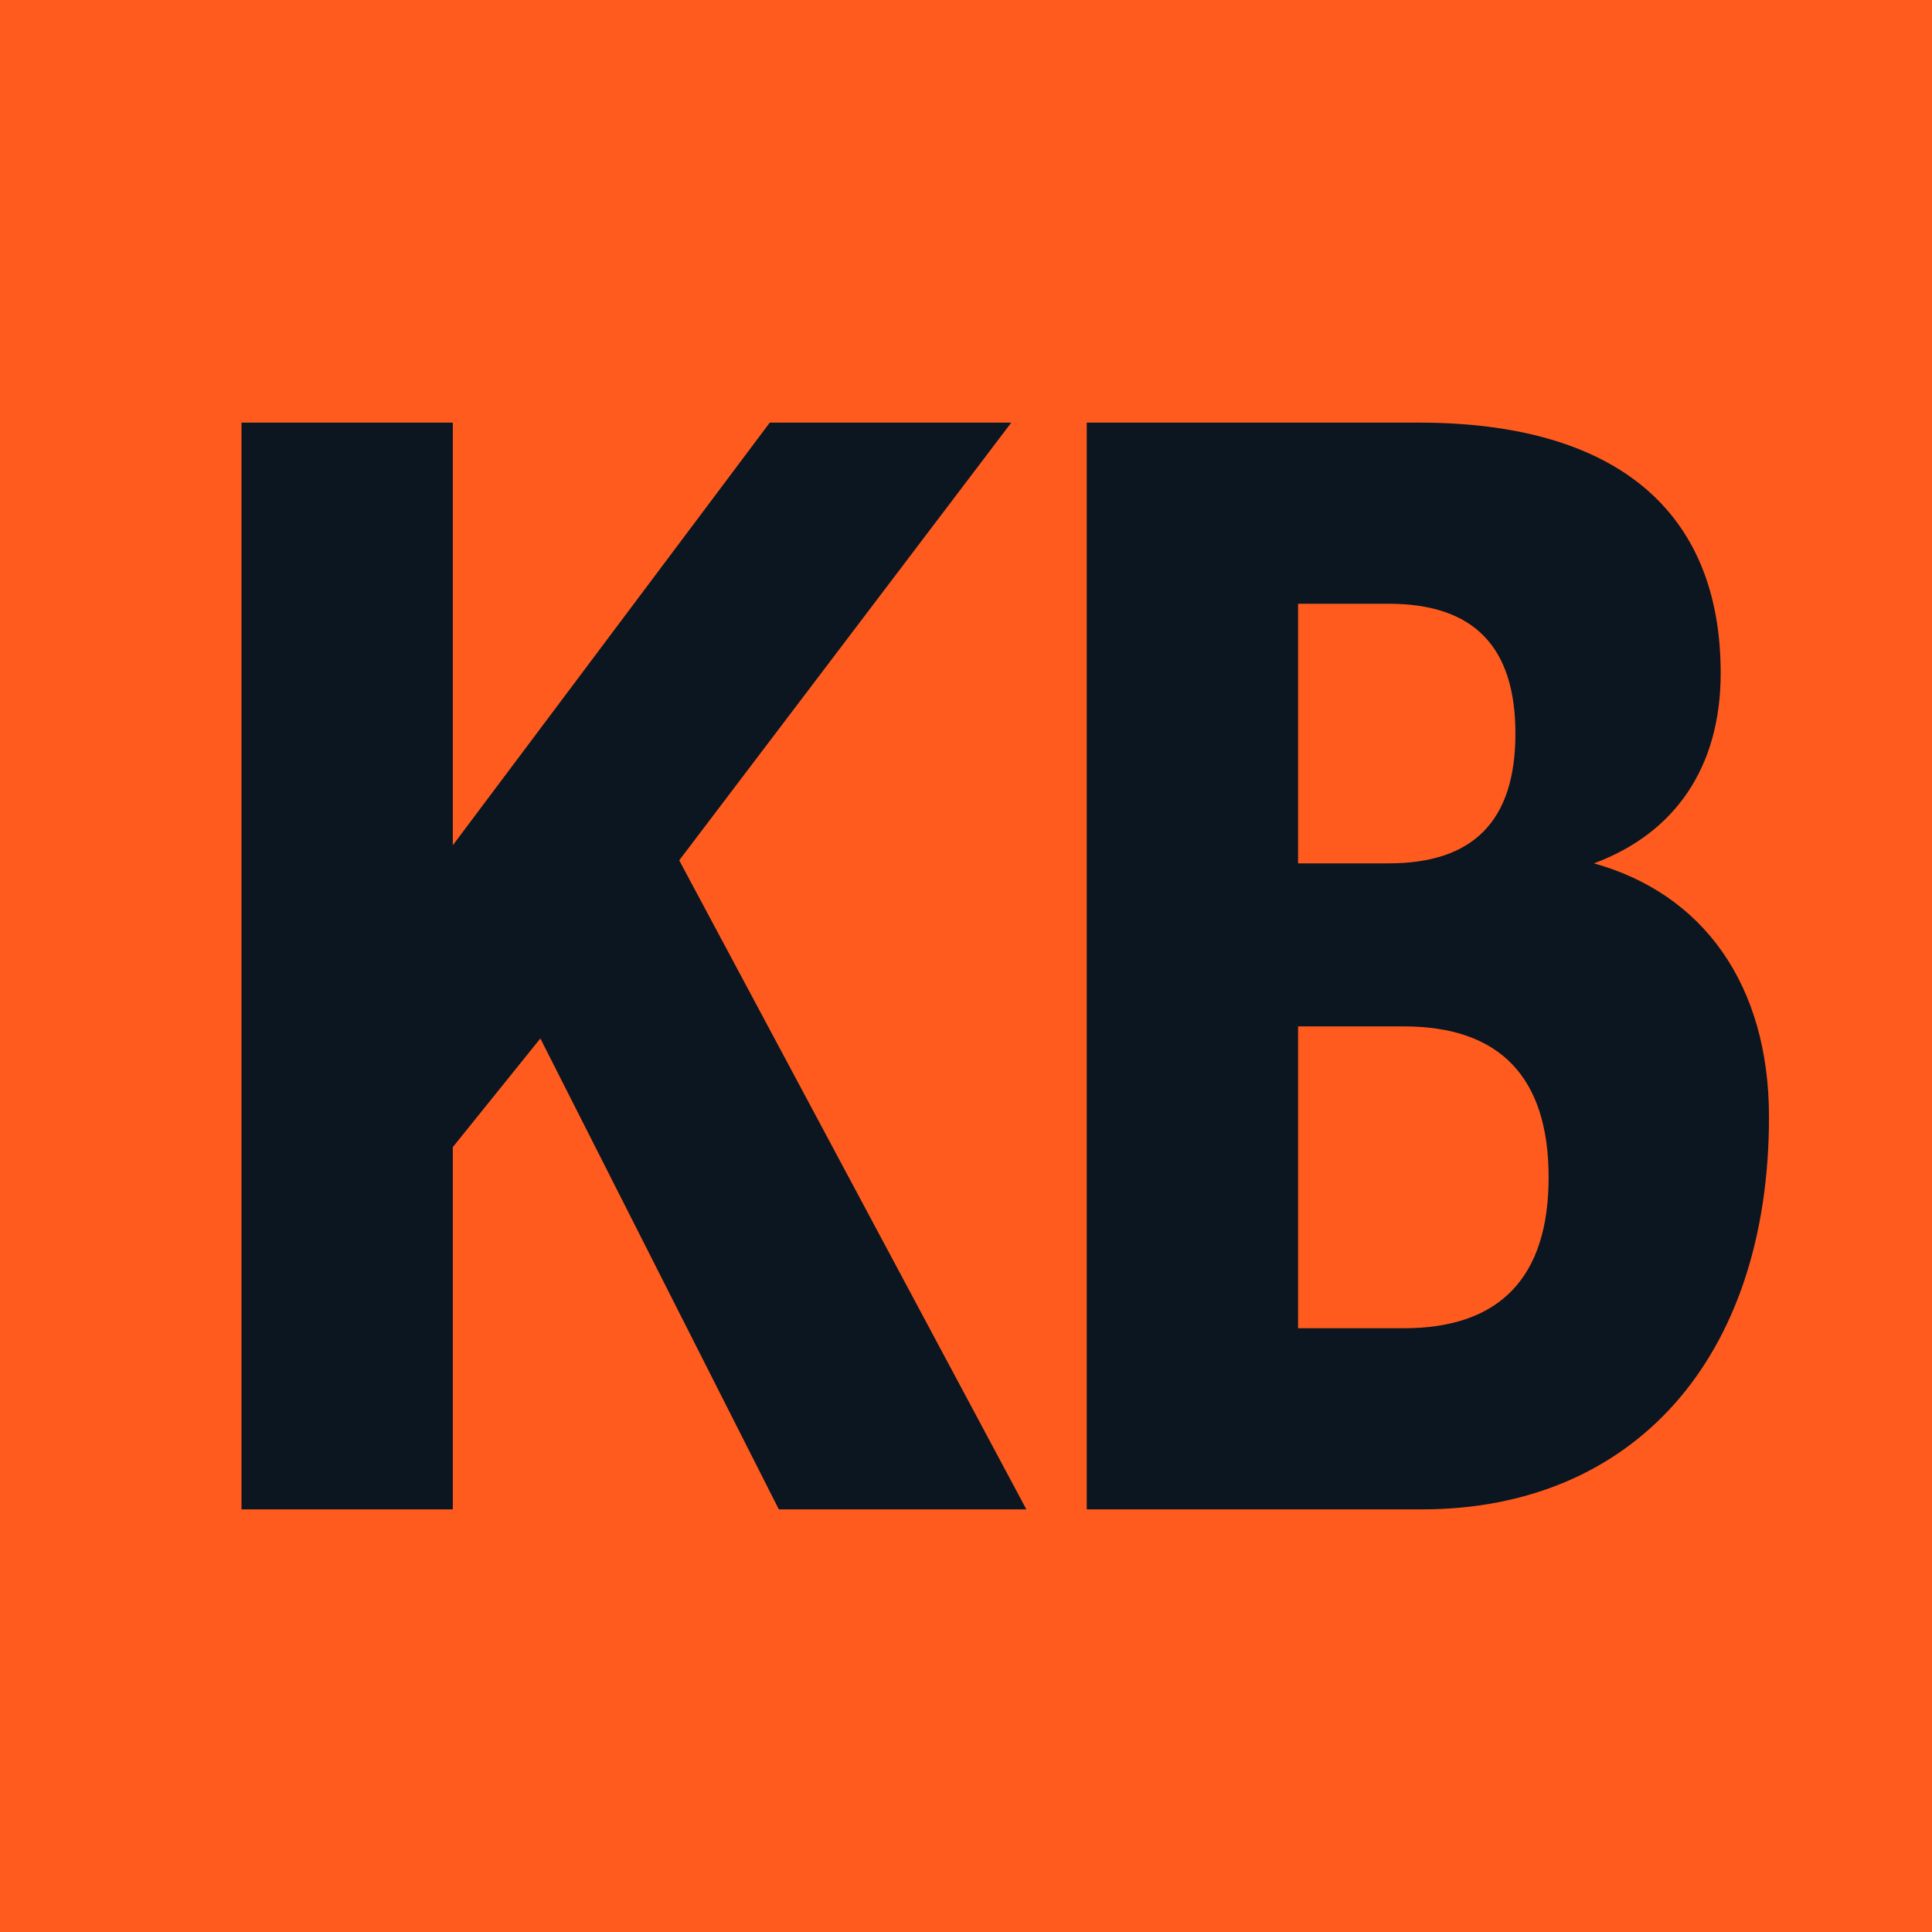
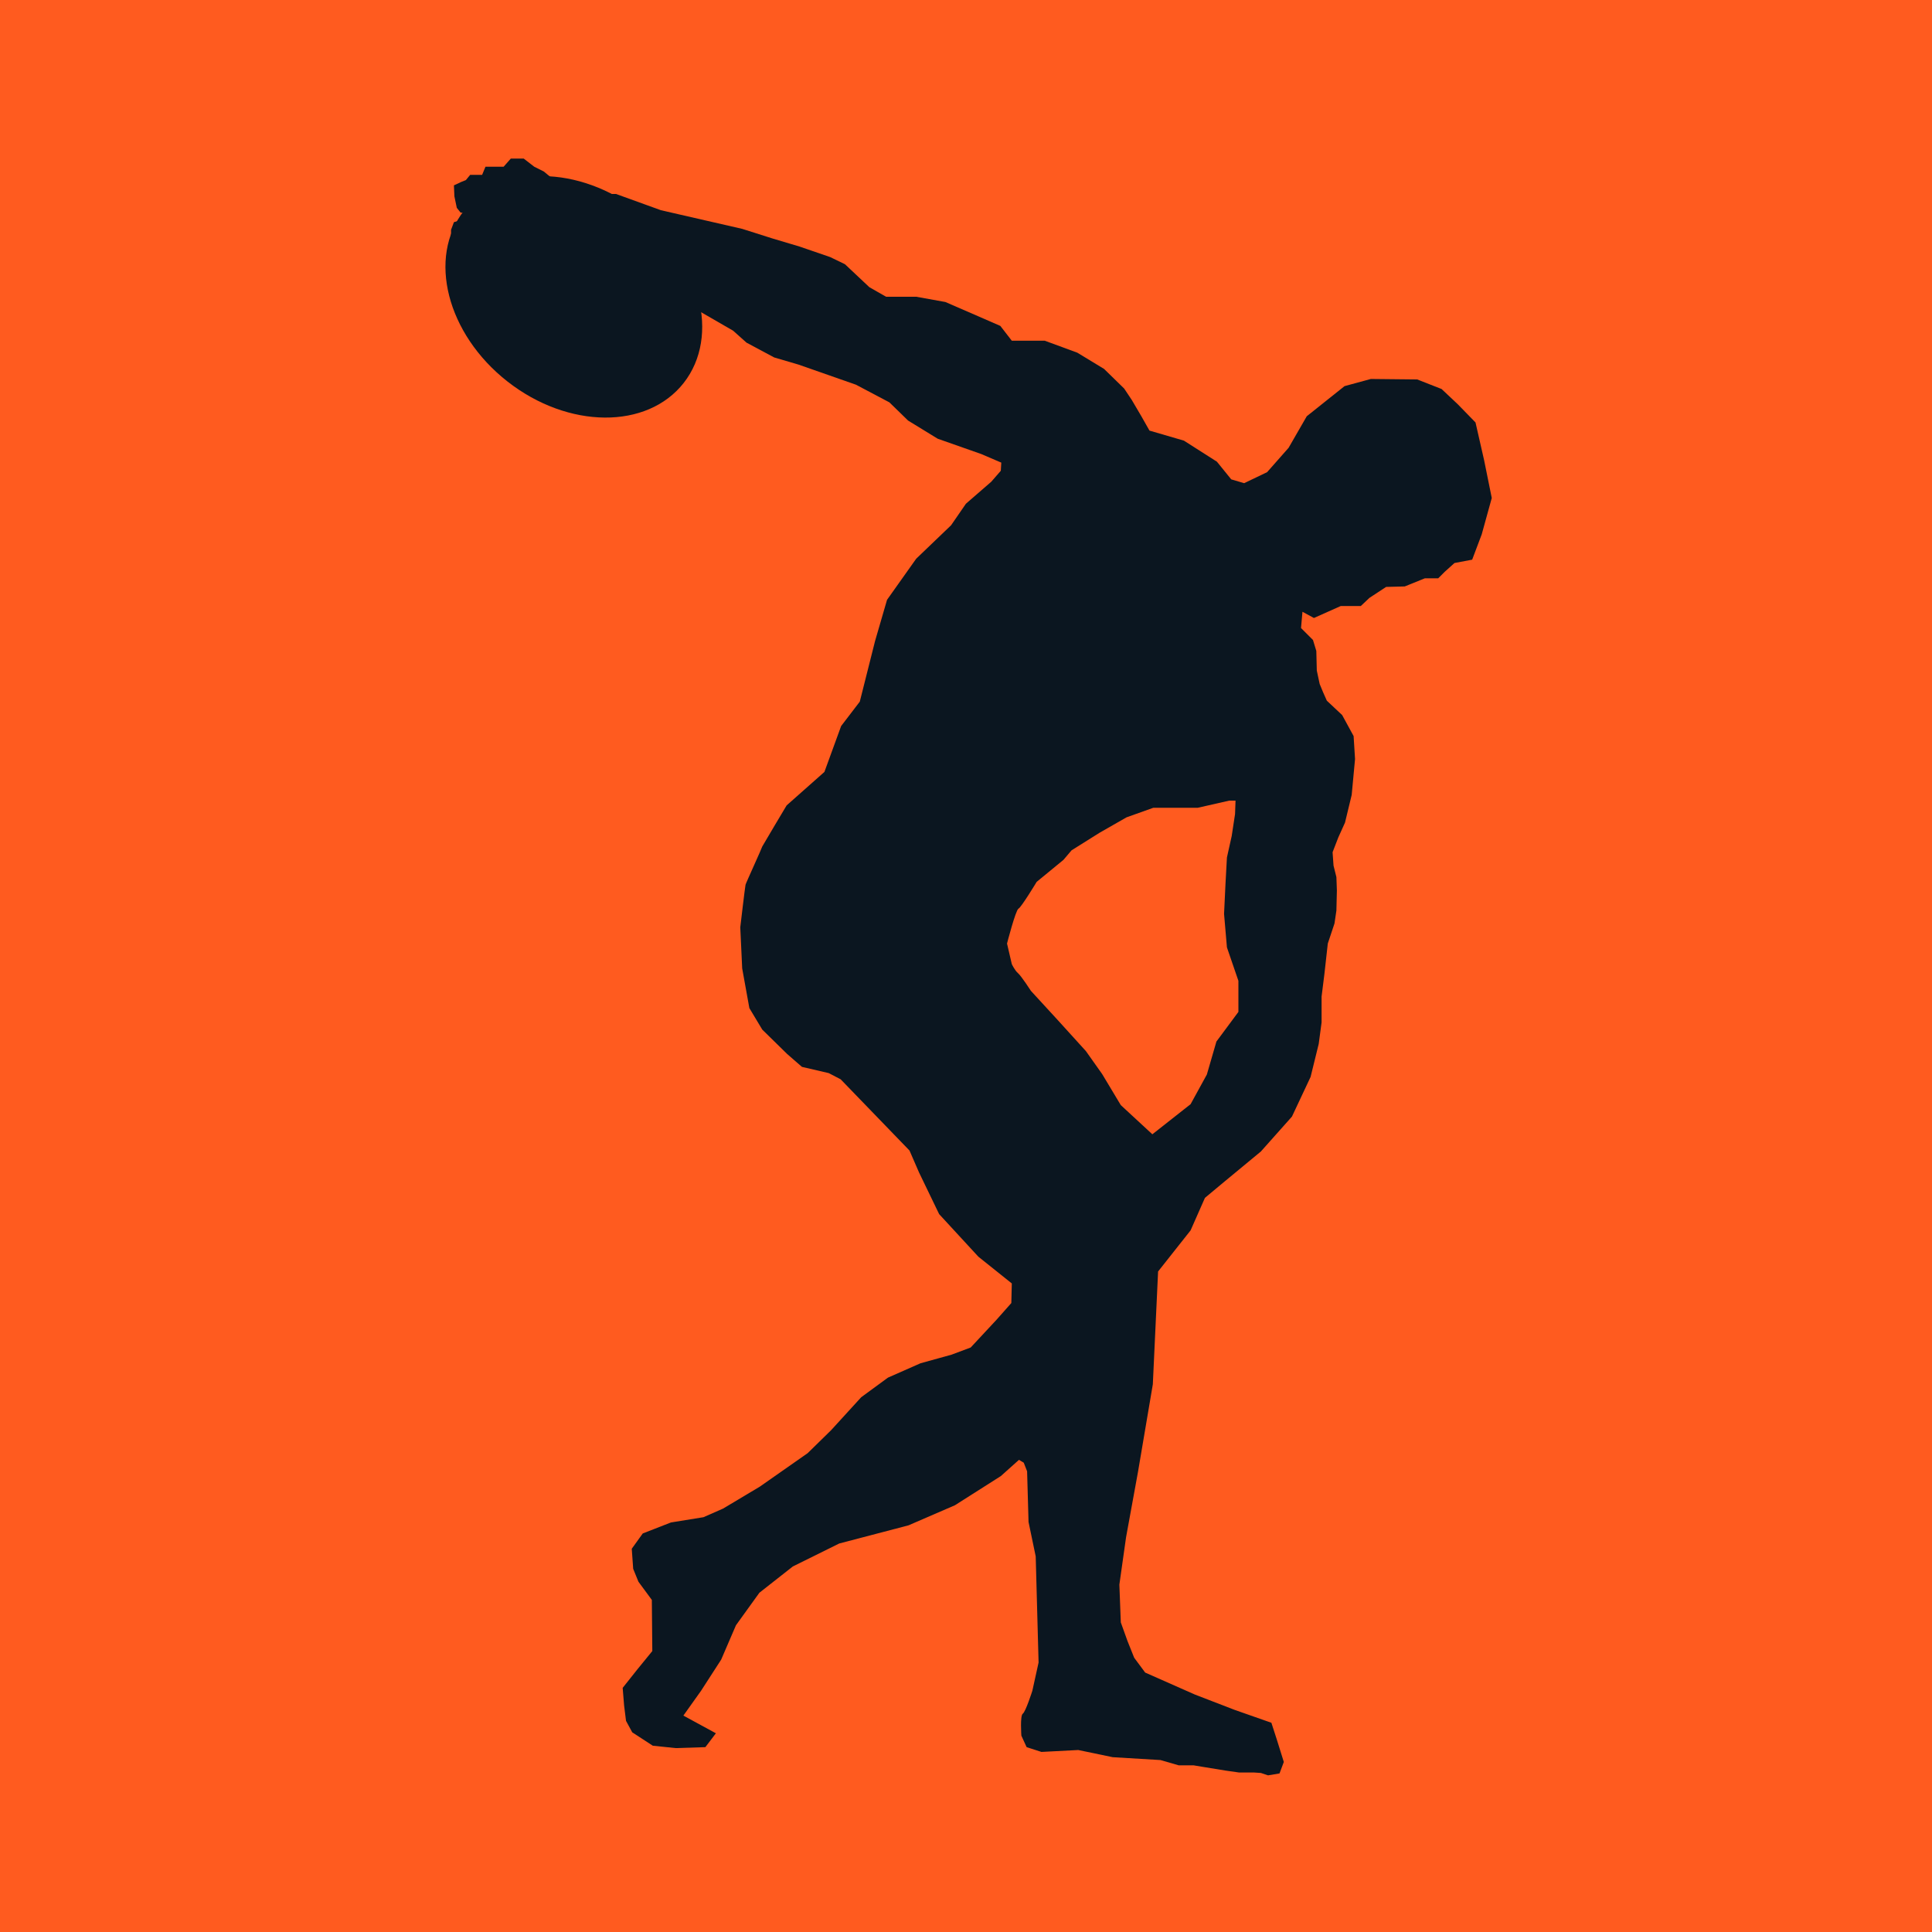
<svg xmlns="http://www.w3.org/2000/svg" viewBox="0 0 64 64">
  <rect width="64" height="64" fill="#FF5B1F" />
-   <path fill="#0B1620" fill-rule="evenodd" d="M8 14h7v14l10.5-14h8L22.5 28.5 34 50h-8.2l-7.9-15.6L15 38v12H8zM36 14h11c6.5 0 10 2.9 10 8.3 0 3.1-1.5 5.3-4.2 6.3 3.6 1 5.8 4 5.8 8.4 0 8-4.5 13-11.5 13H36zm7 6v8.6h3c2.8 0 4.2-1.4 4.2-4.3S48.8 20 46 20zm0 14v10h3.5c3.2 0 4.8-1.7 4.8-5s-1.6-5-4.8-5z" />
+   <g fill="#0B1620" transform="translate(14.34 5) scale(0.15836)">
+     <ellipse transform="rotate(38.055 29.46 30.483)" cx="29.5" cy="30.5" rx="29.2" ry="22.5" />
+     <path d="M219.9 64.7l-1.8-7.9-3.7-3.8-3.4-3.2-5.1-2-9.7-.1-5.5 1.5-7.9 6.3-3.8 6.6-4.5 5.1-4.8 2.3-2.7-.8-3-3.7-6.9-4.4-7.2-2.1-1.7-3-2-3.4-1.6-2.4-4.2-4.1-5.6-3.4-6.8-2.5h-6.9l-2.4-3.1-6.2-2.7-5.3-2.3-6.1-1.1h-6.3l-3.5-2-5.1-4.8-3.1-1.5-6.4-2.2-5.7-1.7-6.3-2-17-3.9L38.3 9h-2.8l-3-1.5H28l-3.1-1.8-1.7-1.4-2-1L19 1.6h-2.7l-1.5 1.7H11L10.3 5H7.8l-.9 1.1-1 .4-1.5.7.1 2.3.5 2.4.8 1 1.3.1.6-.7 1.1-1 1.5-.1 1 .7.8 1 1.3.4-.3 1.3-4.2-.1H5.7l-1.3.4-.6 1.6v1.4L6 19.4h6.2l3.8.1 2.5.6 3.1.7s3.7 0 4.1.1c.4.1 3.2-.8 3.2-.8h3.5l3.2 2 5.3 2.4 7.7 4.9 14.2 8.2 2.8 2.5 5.8 3.1 5.1 1.5 12 4.2 7 3.7 3.9 3.8 6.2 3.8 9.1 3.2 4.2 1.8-.1 1.7-2 2.3-5.3 4.6-3.1 4.5-7.3 7-6.1 8.6-2.5 8.6-3.2 12.7-3.9 5.1-3.5 9.6-7.9 7s-4.9 8.2-5.1 8.6c-.1.4-3.4 7.6-3.5 8-.1.4-1.1 8.9-1.1 8.9l.4 8.6 1.5 8.3 2.7 4.5 5.2 5.1 3.1 2.7 5.6 1.3 2.5 1.3 14.4 14.9 2 4.6 4.2 8.7 8.2 8.9 7 5.6-.1 4.1-3.1 3.5-5.4 5.8-4 1.5-6.5 1.8-6.8 3-5.6 4.1-6.3 6.9-4.9 4.8-10 7-7.7 4.6-4.1 1.8-6.8 1.1-5.9 2.3-2.3 3.2.3 4.2 1.1 2.7 2.8 3.8.1 10.7-3.1 3.8-3.1 3.9.3 3.7.4 3.2 1.3 2.4 4.3 2.8 4.8.5 6.2-.2 2.2-2.9-6.8-3.7 3.7-5.2 4.2-6.5 3.1-7.2 4.9-6.8 7-5.5 9.7-4.8 14.5-3.8 9.7-4.2 9.6-6.1 3.8-3.4 1 .6.7 1.8.3 10.6 1.5 7.2.6 22.2-1.3 5.9s-1.4 4.4-2 4.8c-.6.4-.3 4.6-.3 4.6l1.1 2.4 3.1 1 7.7-.4 7.2 1.5 10 .6 3.8 1.1h3.1l1.8.3 4.9.8 2.8.4h3.1l1.5.1 1.5.5 2.4-.4.9-2.4-1.5-4.8-1.1-3.4-7.7-2.7-8.3-3.2-10.4-4.6-2.3-3.1-1.4-3.5-1.4-3.9-.3-7.9 1.4-9.9 2.5-13.7 3.1-18.3 1.1-23.6 6.8-8.6 3-6.8 4.2-3.5 7.5-6.2 6.5-7.3 3.9-8.3 1.7-6.9.6-4.5v-5.4l.6-4.8.7-6.3 1.4-4.2.4-2.7.1-4.2-.1-2.8-.6-2.4-.2-2.8 1.2-3.1 1.4-3.1 1.4-5.8.7-7.5-.3-4.8-2.4-4.4-3.2-3-.8-1.8-.7-1.7-.6-2.8-.1-4.1-.7-2.3-2.5-2.5.3-3.4 2.4 1.3 5.6-2.5h4.2l1.8-1.7 3.5-2.3 3.9-.1 4.2-1.7h2.8l1.4-1.4 2-1.8 3.7-.7 2-5.3 2.1-7.6-1.6-7.9zm-51.4 115.4l-4.6 6.2-2 6.9-3.4 6.2-8 6.3-6.6-6.1-3.9-6.5-3.4-4.8-5.9-6.5-5.6-6.1s-2-3.1-2.7-3.7c-.7-.6-1.3-1.9-1.3-1.9l-1-4.3s1.8-7 2.4-7.3c.6-.3 3.8-5.6 3.8-5.6l5.6-4.6 1.7-2 5.9-3.7 5.6-3.2 5.6-2h9.3l6.6-1.5h1.3l-.1 2.8-.7 4.6-1 4.5-.3 5.5-.3 6.3.6 7 2.4 7v6.5z" />
+   </g>
</svg>
